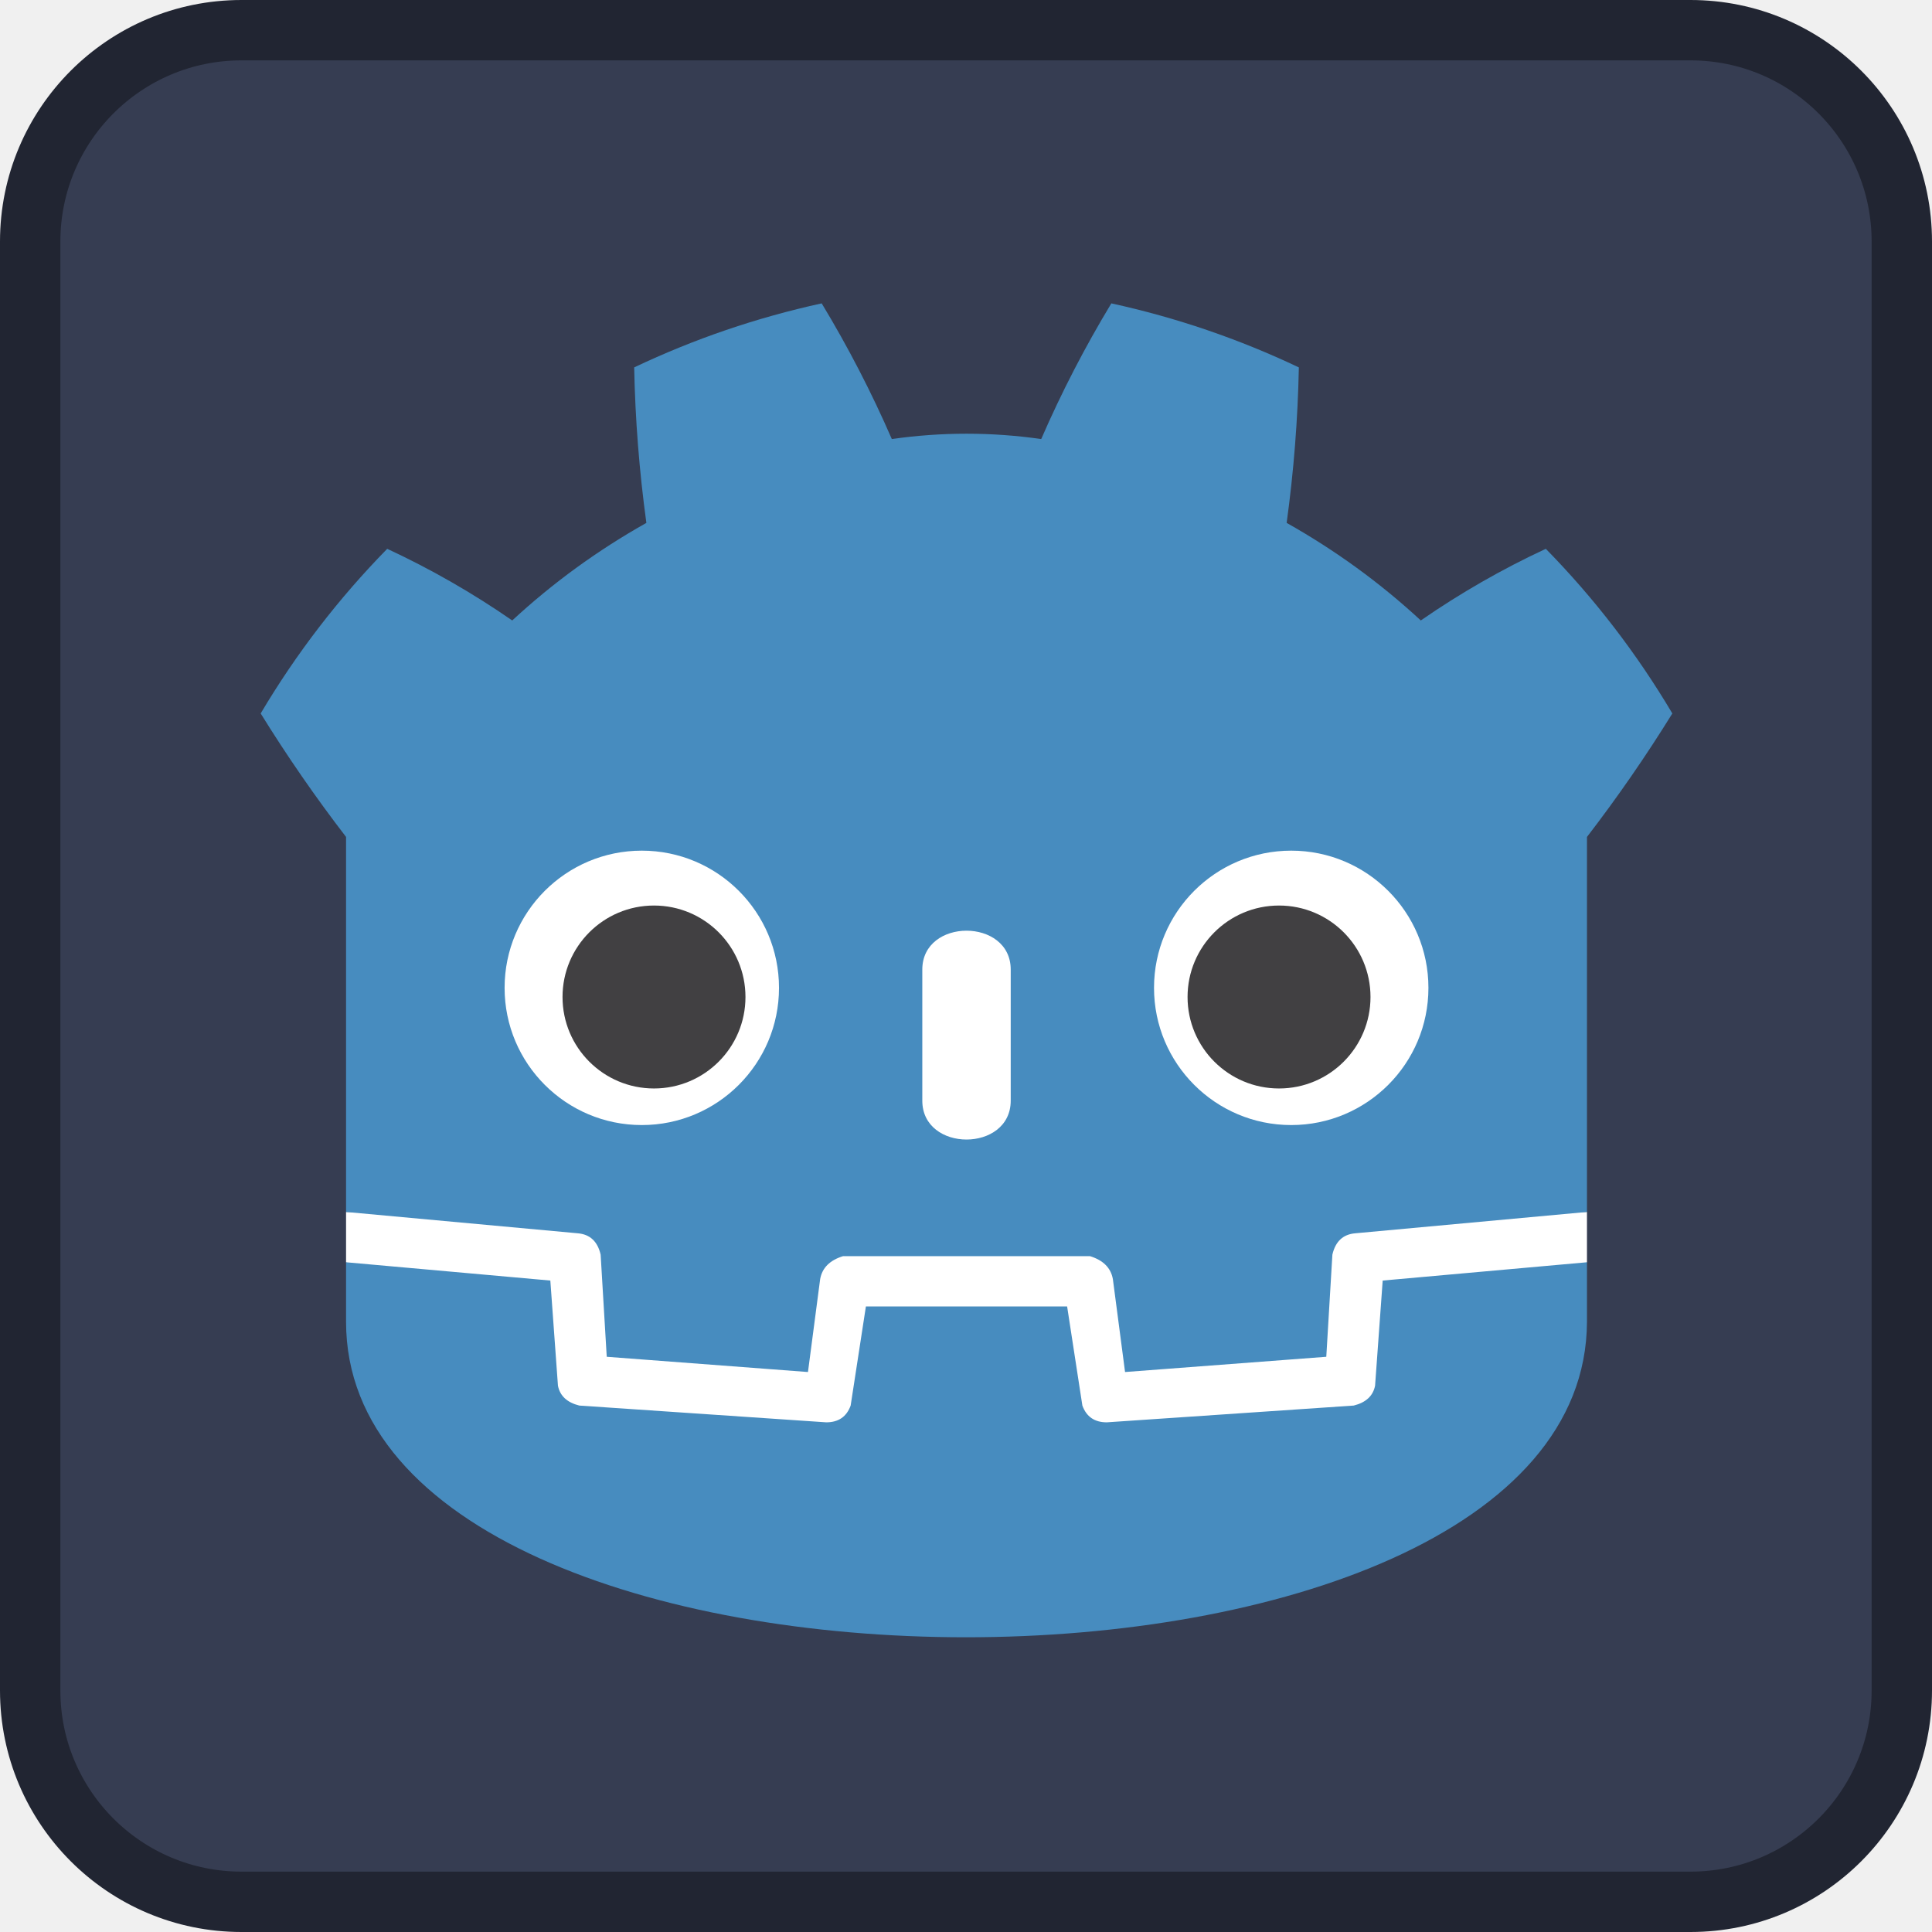
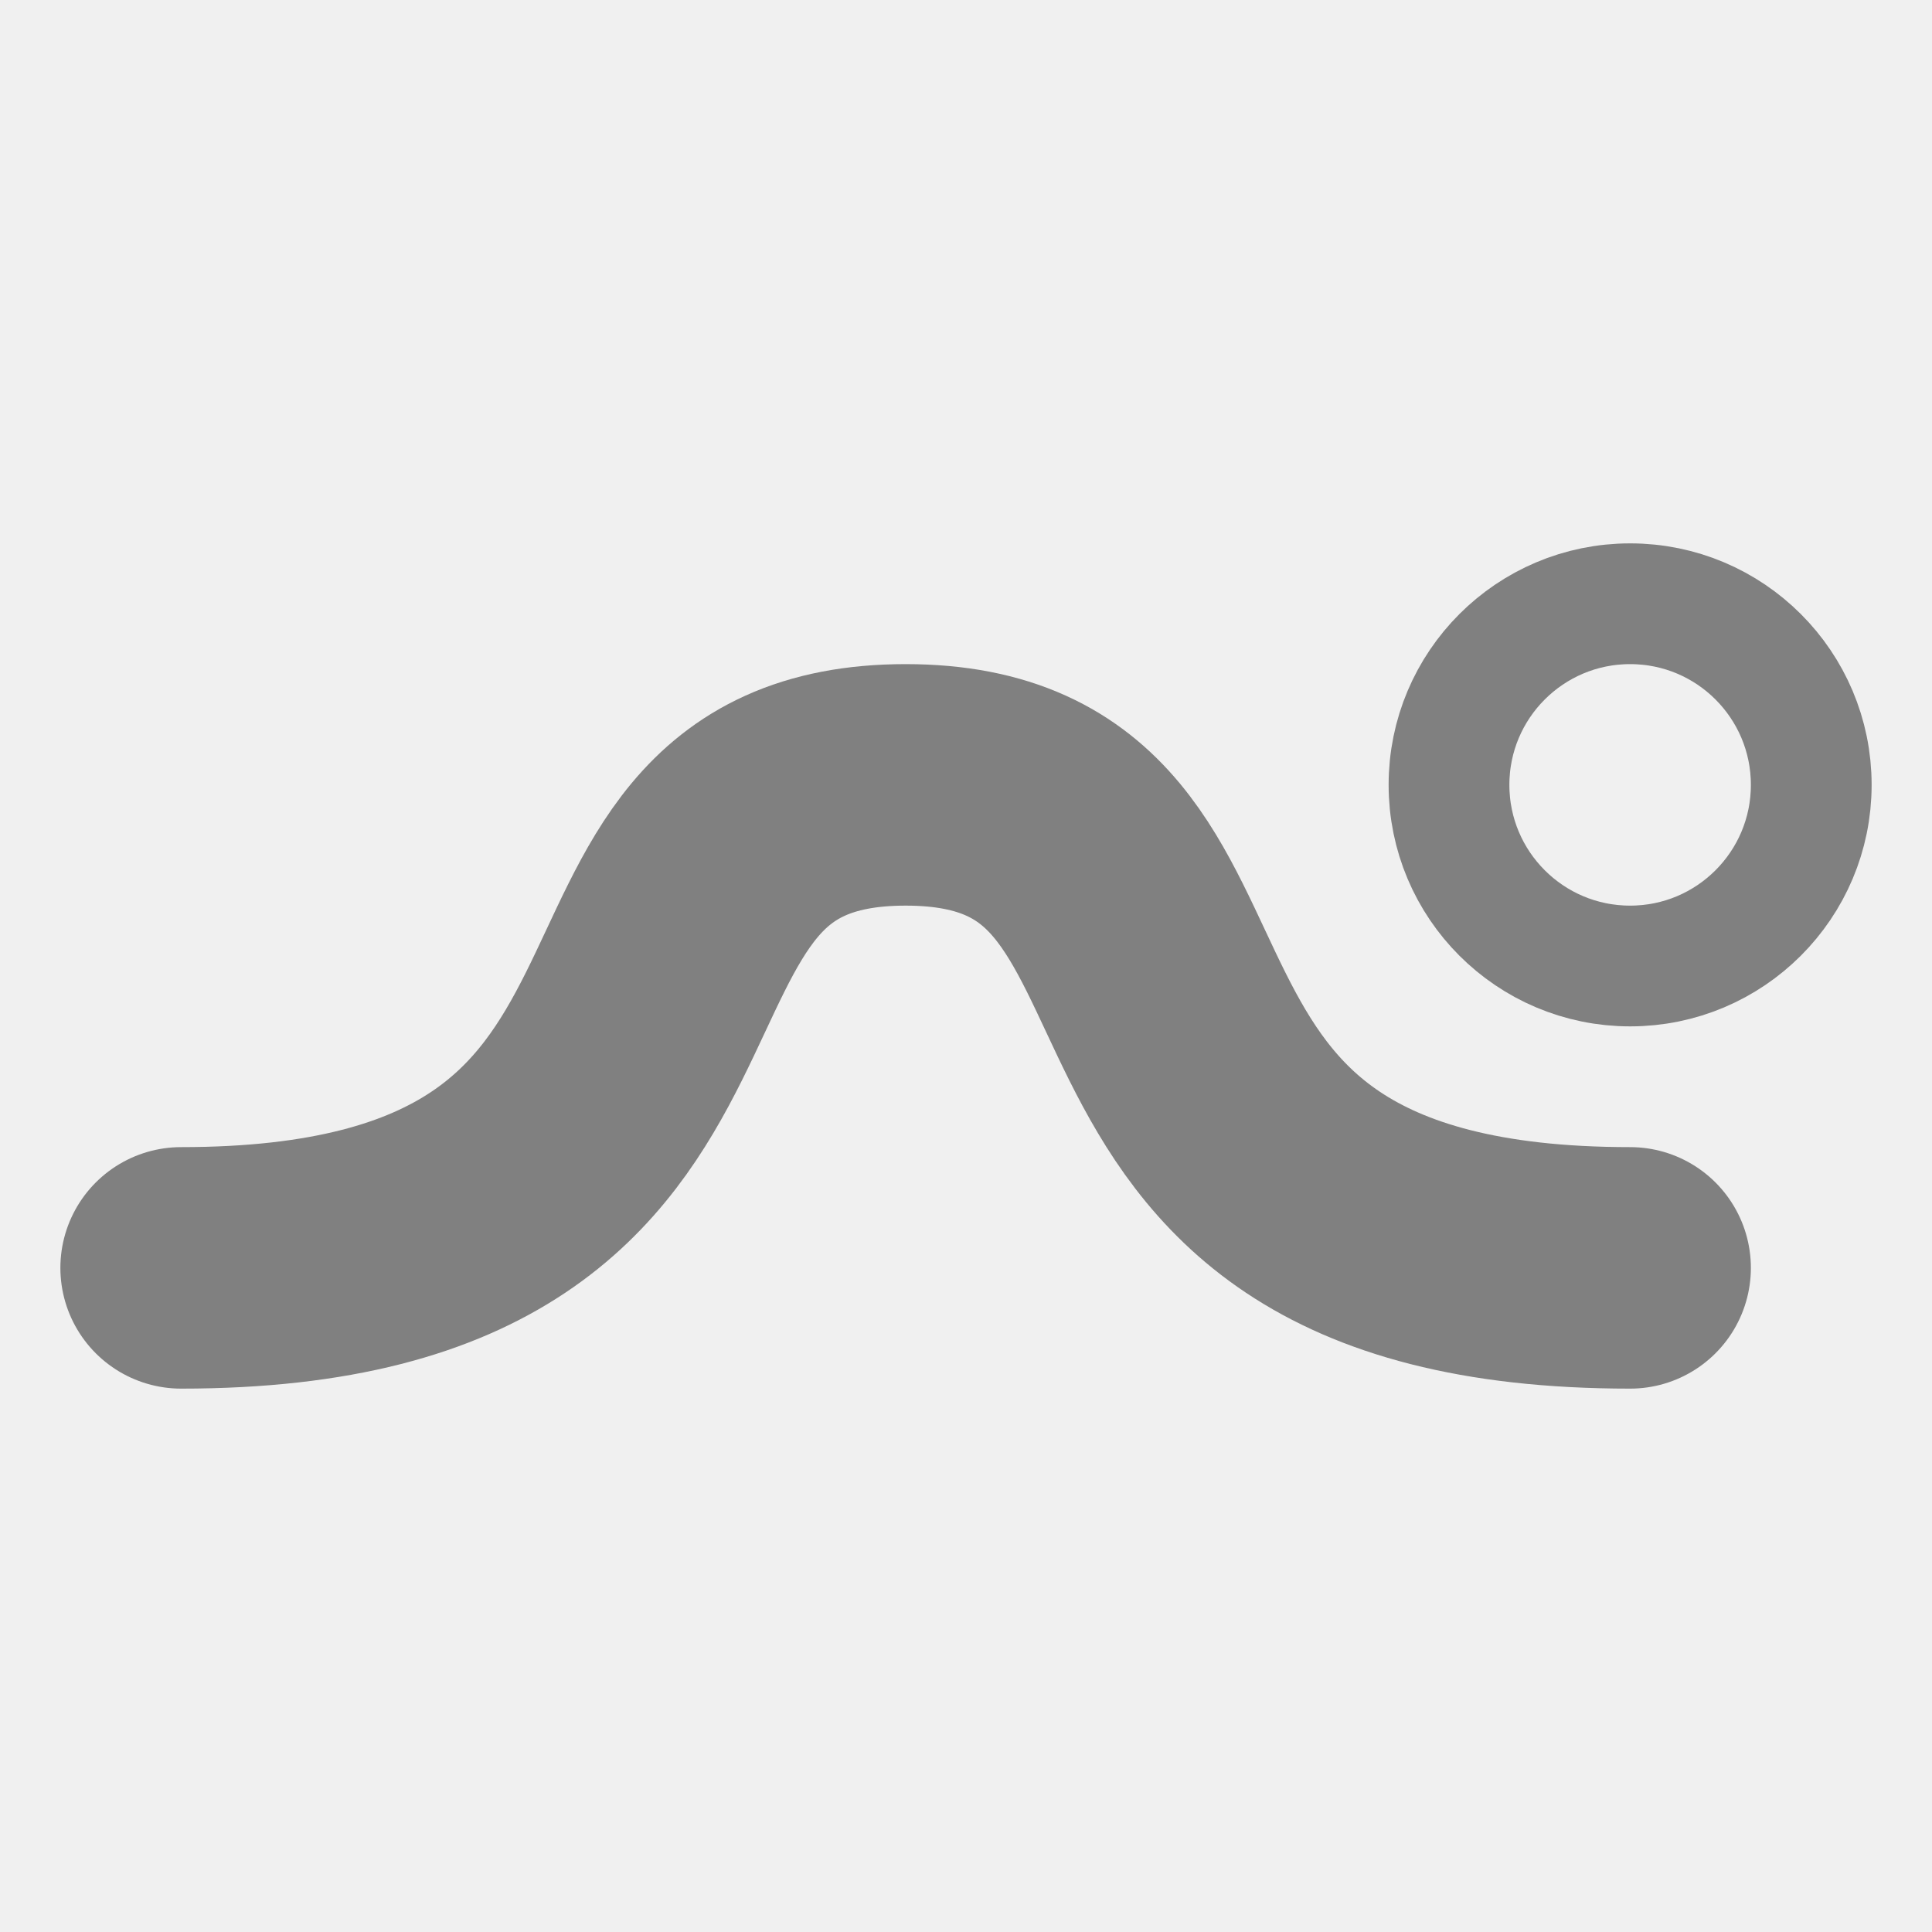
<svg xmlns="http://www.w3.org/2000/svg" width="128" height="128">
-   <rect width="124" height="124" x="2" y="2" fill="#363d52" stroke="#212532" stroke-width="4" rx="14" />
-   <g fill="#fff" transform="translate(12.322 12.322)scale(.101)">
-     <path d="M105 673v33q407 354 814 0v-33z" />
-     <path fill="#478cbf" d="m105 673 152 14q12 1 15 14l4 67 132 10 8-61q2-11 15-15h162q13 4 15 15l8 61 132-10 4-67q3-13 15-14l152-14V427q30-39 56-81-35-59-83-108-43 20-82 47-40-37-88-64 7-51 8-102-59-28-123-42-26 43-46 89-49-7-98 0-20-46-46-89-64 14-123 42 1 51 8 102-48 27-88 64-39-27-82-47-48 49-83 108 26 42 56 81zm0 33v39c0 276 813 276 814 0v-39l-134 12-5 69q-2 10-14 13l-162 11q-12 0-16-11l-10-65H446l-10 65q-4 11-16 11l-162-11q-12-3-14-13l-5-69z" />
-     <path d="M483 600c0 34 58 34 58 0v-86c0-34-58-34-58 0z" />
-     <circle cx="725" cy="526" r="90" />
-     <circle cx="299" cy="526" r="90" />
-   </g>
-   <g fill="#414042" transform="translate(12.322 12.322)scale(.101)">
-     <circle cx="307" cy="532" r="60" />
-     <circle cx="717" cy="532" r="60" />
+   <g fill="none" stroke="#5fff95" stroke-linecap="round" style="stroke:gray;stroke-opacity:1" transform="matrix(8 0 0 8 -4 36)">
+     <path stroke-width="2" d="M2 6c5 0 3-4 6-4s1 4 6 4" style="stroke:gray;stroke-opacity:1" />
+     <circle cx="14" cy="2" r="1.5" style="stroke:gray;stroke-opacity:1" />
  </g>
</svg>
